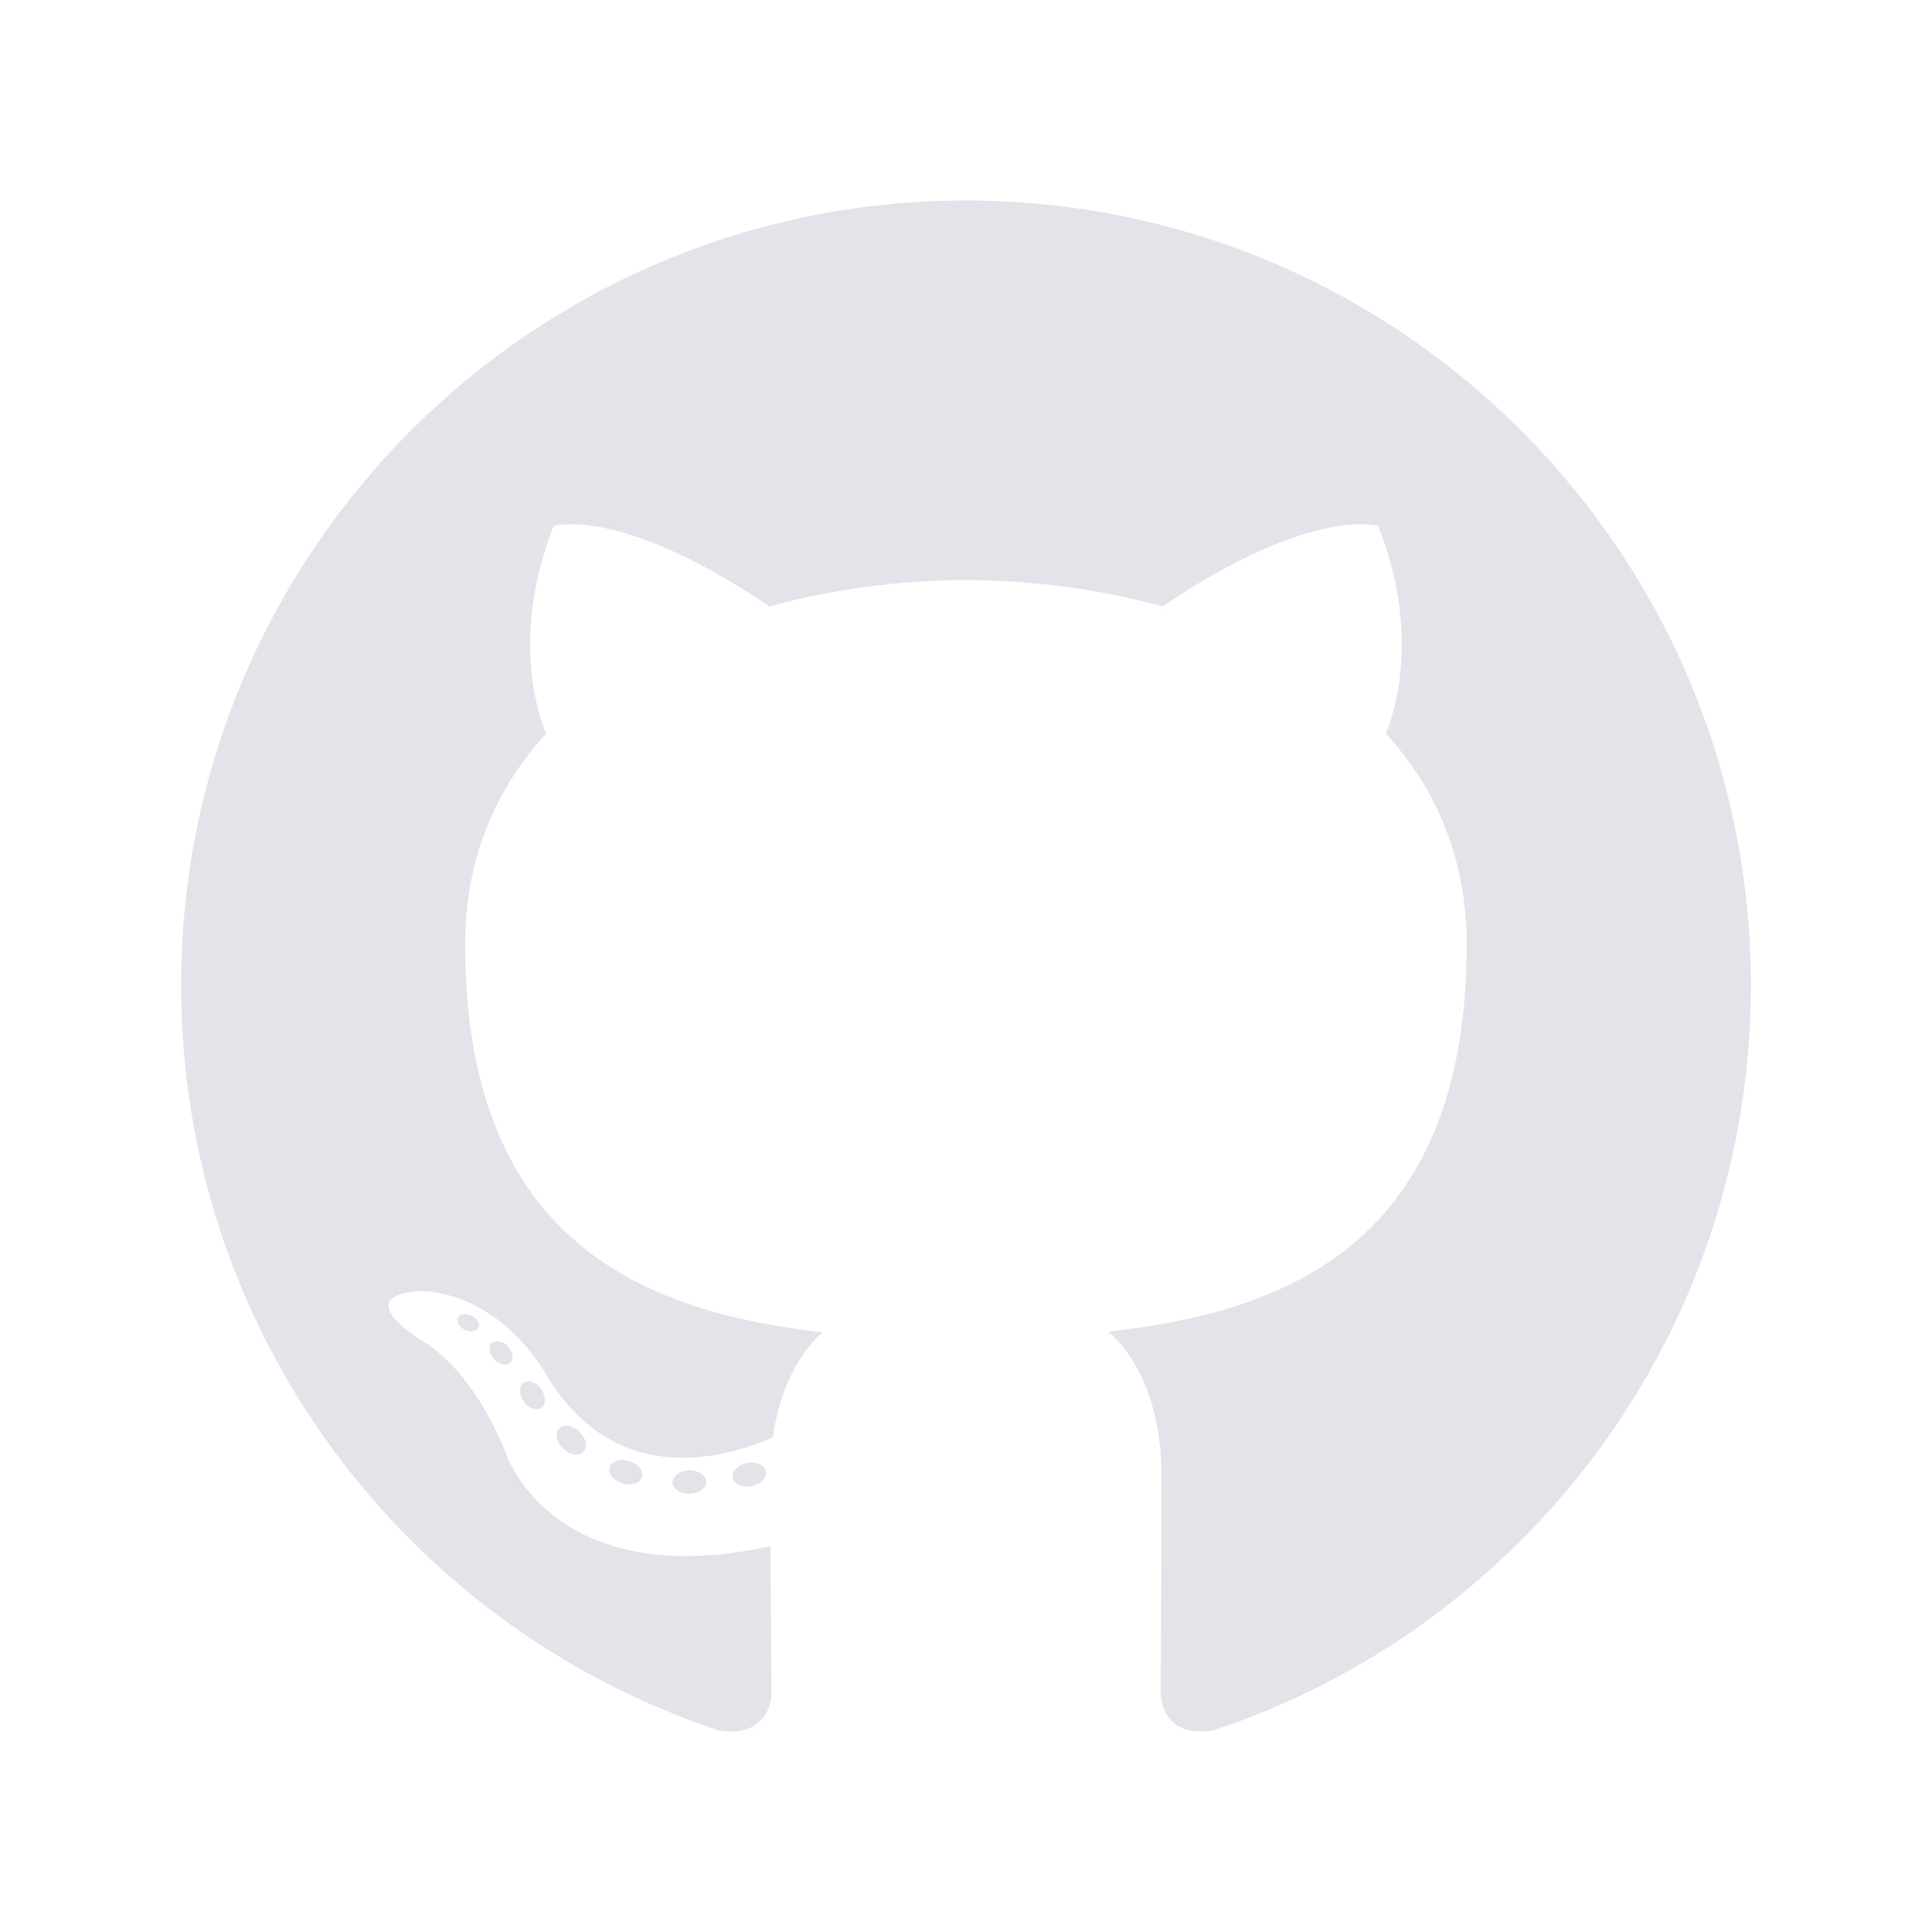
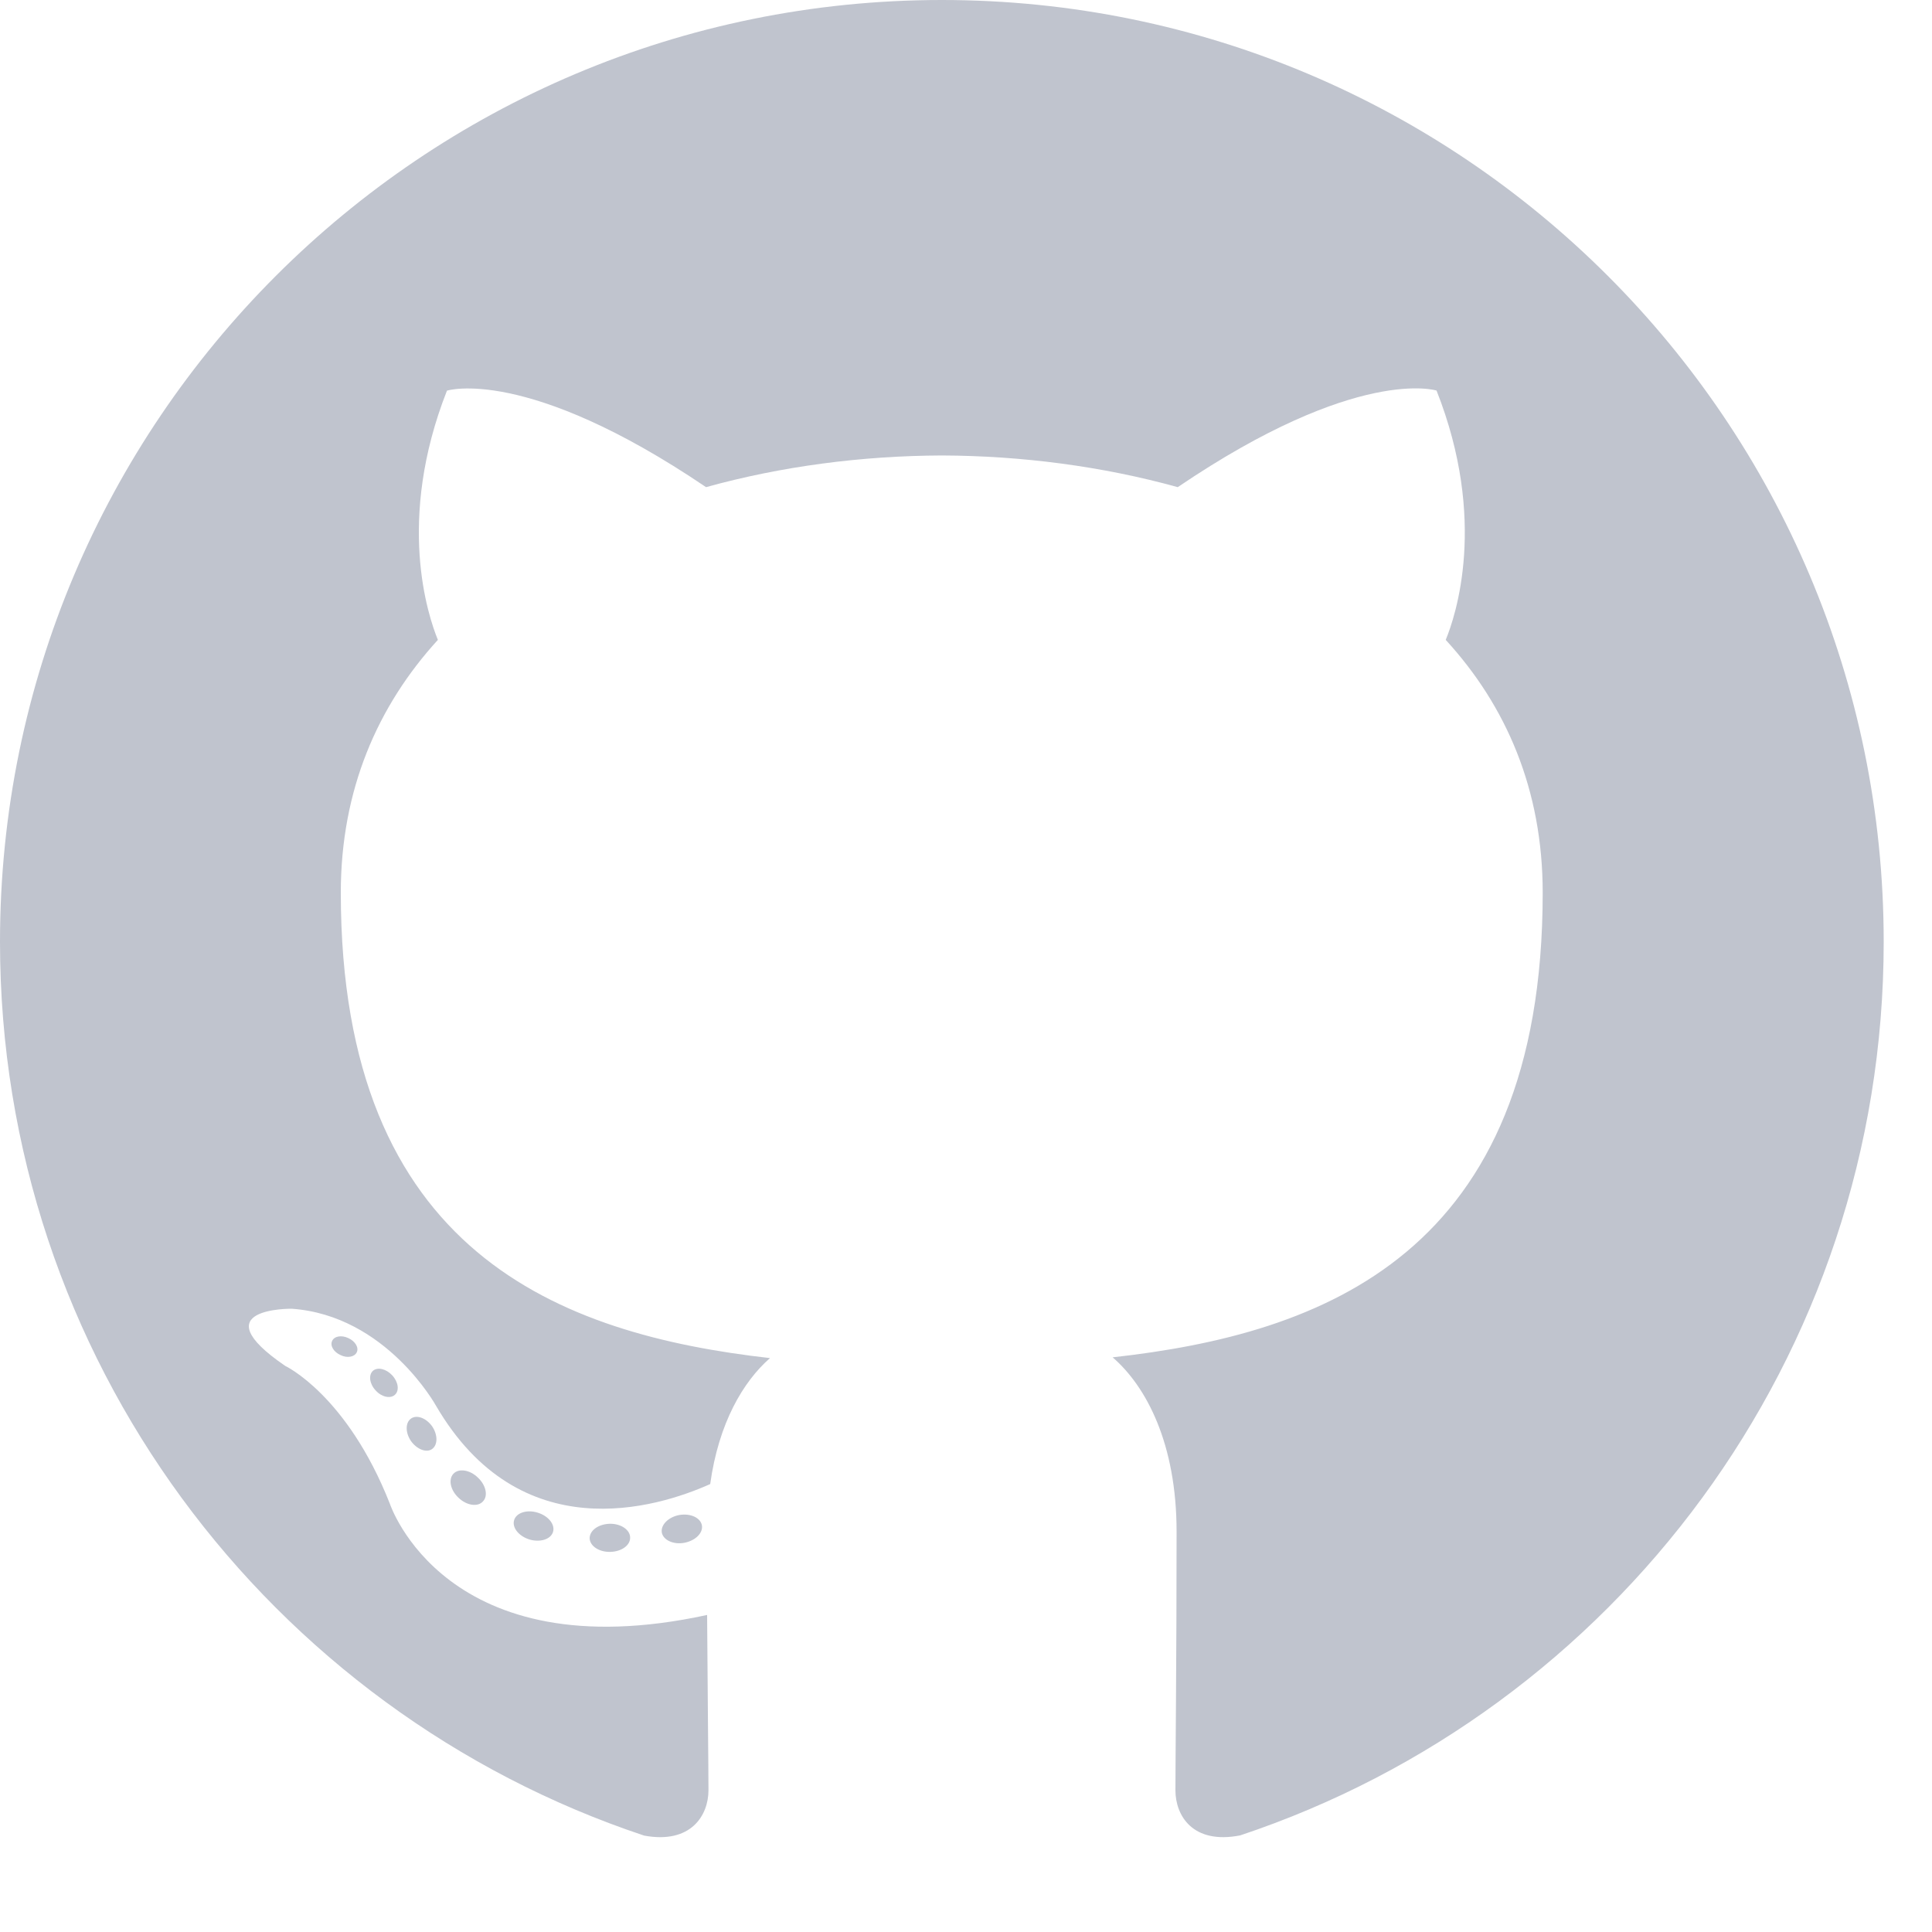
- <svg xmlns="http://www.w3.org/2000/svg" width="32" height="32" viewBox="0 0 32 32" fill="none">
-   <path fill-rule="evenodd" clip-rule="evenodd" d="M16 3.321C8.821 3.321 3 9.141 3 16.321C3 22.065 6.725 26.938 11.89 28.657C12.54 28.777 12.778 28.375 12.778 28.031C12.778 27.721 12.766 26.697 12.761 25.611C9.144 26.397 8.381 24.077 8.381 24.077C7.789 22.575 6.937 22.175 6.937 22.175C5.758 21.368 7.026 21.385 7.026 21.385C8.331 21.477 9.019 22.725 9.019 22.725C10.178 24.712 12.06 24.137 12.802 23.805C12.919 22.965 13.256 22.391 13.627 22.067C10.74 21.738 7.704 20.624 7.704 15.642C7.704 14.223 8.212 13.063 9.044 12.153C8.909 11.826 8.464 10.503 9.17 8.713C9.17 8.713 10.261 8.363 12.745 10.045C13.783 9.757 14.895 9.612 16 9.607C17.104 9.612 18.217 9.757 19.256 10.045C21.738 8.363 22.828 8.712 22.828 8.712C23.535 10.503 23.09 11.825 22.955 12.152C23.789 13.063 24.293 14.223 24.293 15.642C24.293 20.635 21.252 21.734 18.357 22.056C18.824 22.46 19.239 23.251 19.239 24.464C19.239 26.203 19.224 27.603 19.224 28.031C19.224 28.377 19.459 28.782 20.117 28.655C25.279 26.934 29 22.063 29 16.321C29 9.141 23.179 3.321 16 3.321Z" fill="#E2E4E9" />
-   <path d="M7.924 21.986C7.895 22.05 7.793 22.07 7.701 22.026C7.606 21.983 7.553 21.895 7.584 21.831C7.612 21.764 7.714 21.746 7.808 21.79C7.903 21.833 7.957 21.921 7.924 21.986ZM8.45 22.573C8.388 22.631 8.267 22.604 8.185 22.513C8.1 22.423 8.084 22.301 8.147 22.243C8.211 22.186 8.329 22.213 8.414 22.303C8.499 22.395 8.515 22.515 8.45 22.573ZM8.963 23.322C8.883 23.377 8.753 23.326 8.672 23.21C8.593 23.094 8.593 22.955 8.675 22.9C8.755 22.844 8.883 22.895 8.965 23.009C9.044 23.126 9.044 23.265 8.963 23.322ZM9.665 24.045C9.594 24.124 9.442 24.103 9.331 23.996C9.218 23.891 9.186 23.742 9.257 23.663C9.329 23.585 9.482 23.607 9.594 23.713C9.707 23.818 9.741 23.967 9.665 24.045ZM10.634 24.465C10.602 24.567 10.456 24.613 10.309 24.57C10.162 24.525 10.066 24.406 10.096 24.303C10.126 24.201 10.273 24.153 10.421 24.199C10.568 24.243 10.664 24.362 10.634 24.465ZM11.698 24.543C11.701 24.65 11.577 24.739 11.422 24.741C11.267 24.745 11.141 24.658 11.139 24.552C11.139 24.444 11.261 24.356 11.417 24.353C11.571 24.351 11.698 24.437 11.698 24.543ZM12.688 24.375C12.706 24.479 12.599 24.587 12.445 24.615C12.295 24.643 12.155 24.578 12.135 24.475C12.117 24.367 12.226 24.26 12.377 24.232C12.531 24.206 12.668 24.269 12.688 24.375Z" fill="#E2E4E9" />
+ <svg xmlns="http://www.w3.org/2000/svg" width="20" height="20" viewBox="0 0 20 20" fill="none">
+   <path fill-rule="evenodd" clip-rule="evenodd" d="M9.75 0C4.366 0 0 4.365 0 9.75C0 14.058 2.794 17.712 6.668 19.002C7.155 19.092 7.334 18.79 7.334 18.533C7.334 18.3 7.325 17.532 7.32 16.718C4.608 17.307 4.036 15.567 4.036 15.567C3.592 14.44 2.953 14.14 2.953 14.14C2.068 13.535 3.02 13.548 3.02 13.548C3.999 13.617 4.514 14.553 4.514 14.553C5.384 16.043 6.795 15.612 7.352 15.363C7.439 14.733 7.692 14.303 7.971 14.059C5.805 13.813 3.528 12.977 3.528 9.241C3.528 8.177 3.909 7.307 4.533 6.624C4.432 6.378 4.098 5.387 4.627 4.044C4.627 4.044 5.446 3.782 7.309 5.043C8.087 4.827 8.921 4.718 9.75 4.715C10.578 4.718 11.413 4.827 12.192 5.043C14.053 3.781 14.871 4.043 14.871 4.043C15.402 5.386 15.068 6.378 14.966 6.624C15.592 7.306 15.97 8.176 15.97 9.241C15.97 12.986 13.689 13.81 11.518 14.051C11.868 14.354 12.18 14.947 12.18 15.857C12.18 17.162 12.168 18.211 12.168 18.533C12.168 18.792 12.344 19.096 12.838 19C16.71 17.71 19.5 14.056 19.5 9.75C19.5 4.365 15.134 0 9.75 0Z" fill="#C0C4CE" />
+   <path d="M3.693 13.999C3.671 14.047 3.595 14.062 3.526 14.028C3.455 13.997 3.415 13.931 3.438 13.882C3.459 13.832 3.535 13.818 3.606 13.852C3.677 13.884 3.717 13.95 3.693 13.999ZM4.088 14.439C4.041 14.482 3.95 14.462 3.889 14.394C3.825 14.326 3.813 14.235 3.86 14.191C3.908 14.149 3.996 14.169 4.06 14.237C4.124 14.306 4.136 14.396 4.088 14.439ZM4.472 15.001C4.413 15.042 4.315 15.003 4.254 14.917C4.195 14.83 4.195 14.726 4.256 14.684C4.316 14.643 4.413 14.68 4.474 14.766C4.533 14.854 4.533 14.958 4.472 15.001ZM4.999 15.543C4.946 15.602 4.832 15.586 4.748 15.506C4.663 15.428 4.639 15.316 4.693 15.257C4.747 15.198 4.862 15.214 4.945 15.294C5.03 15.372 5.056 15.485 4.999 15.543ZM5.725 15.858C5.702 15.935 5.592 15.969 5.482 15.937C5.371 15.903 5.299 15.814 5.322 15.737C5.344 15.66 5.455 15.624 5.566 15.659C5.676 15.692 5.748 15.781 5.725 15.858ZM6.523 15.916C6.526 15.997 6.433 16.063 6.317 16.065C6.2 16.068 6.106 16.003 6.104 15.924C6.104 15.842 6.196 15.777 6.313 15.774C6.428 15.772 6.523 15.837 6.523 15.916ZM7.266 15.79C7.28 15.869 7.199 15.949 7.084 15.971C6.971 15.992 6.866 15.943 6.851 15.865C6.838 15.785 6.92 15.704 7.033 15.683C7.148 15.664 7.251 15.711 7.266 15.79Z" fill="#C0C4CE" />
</svg>
